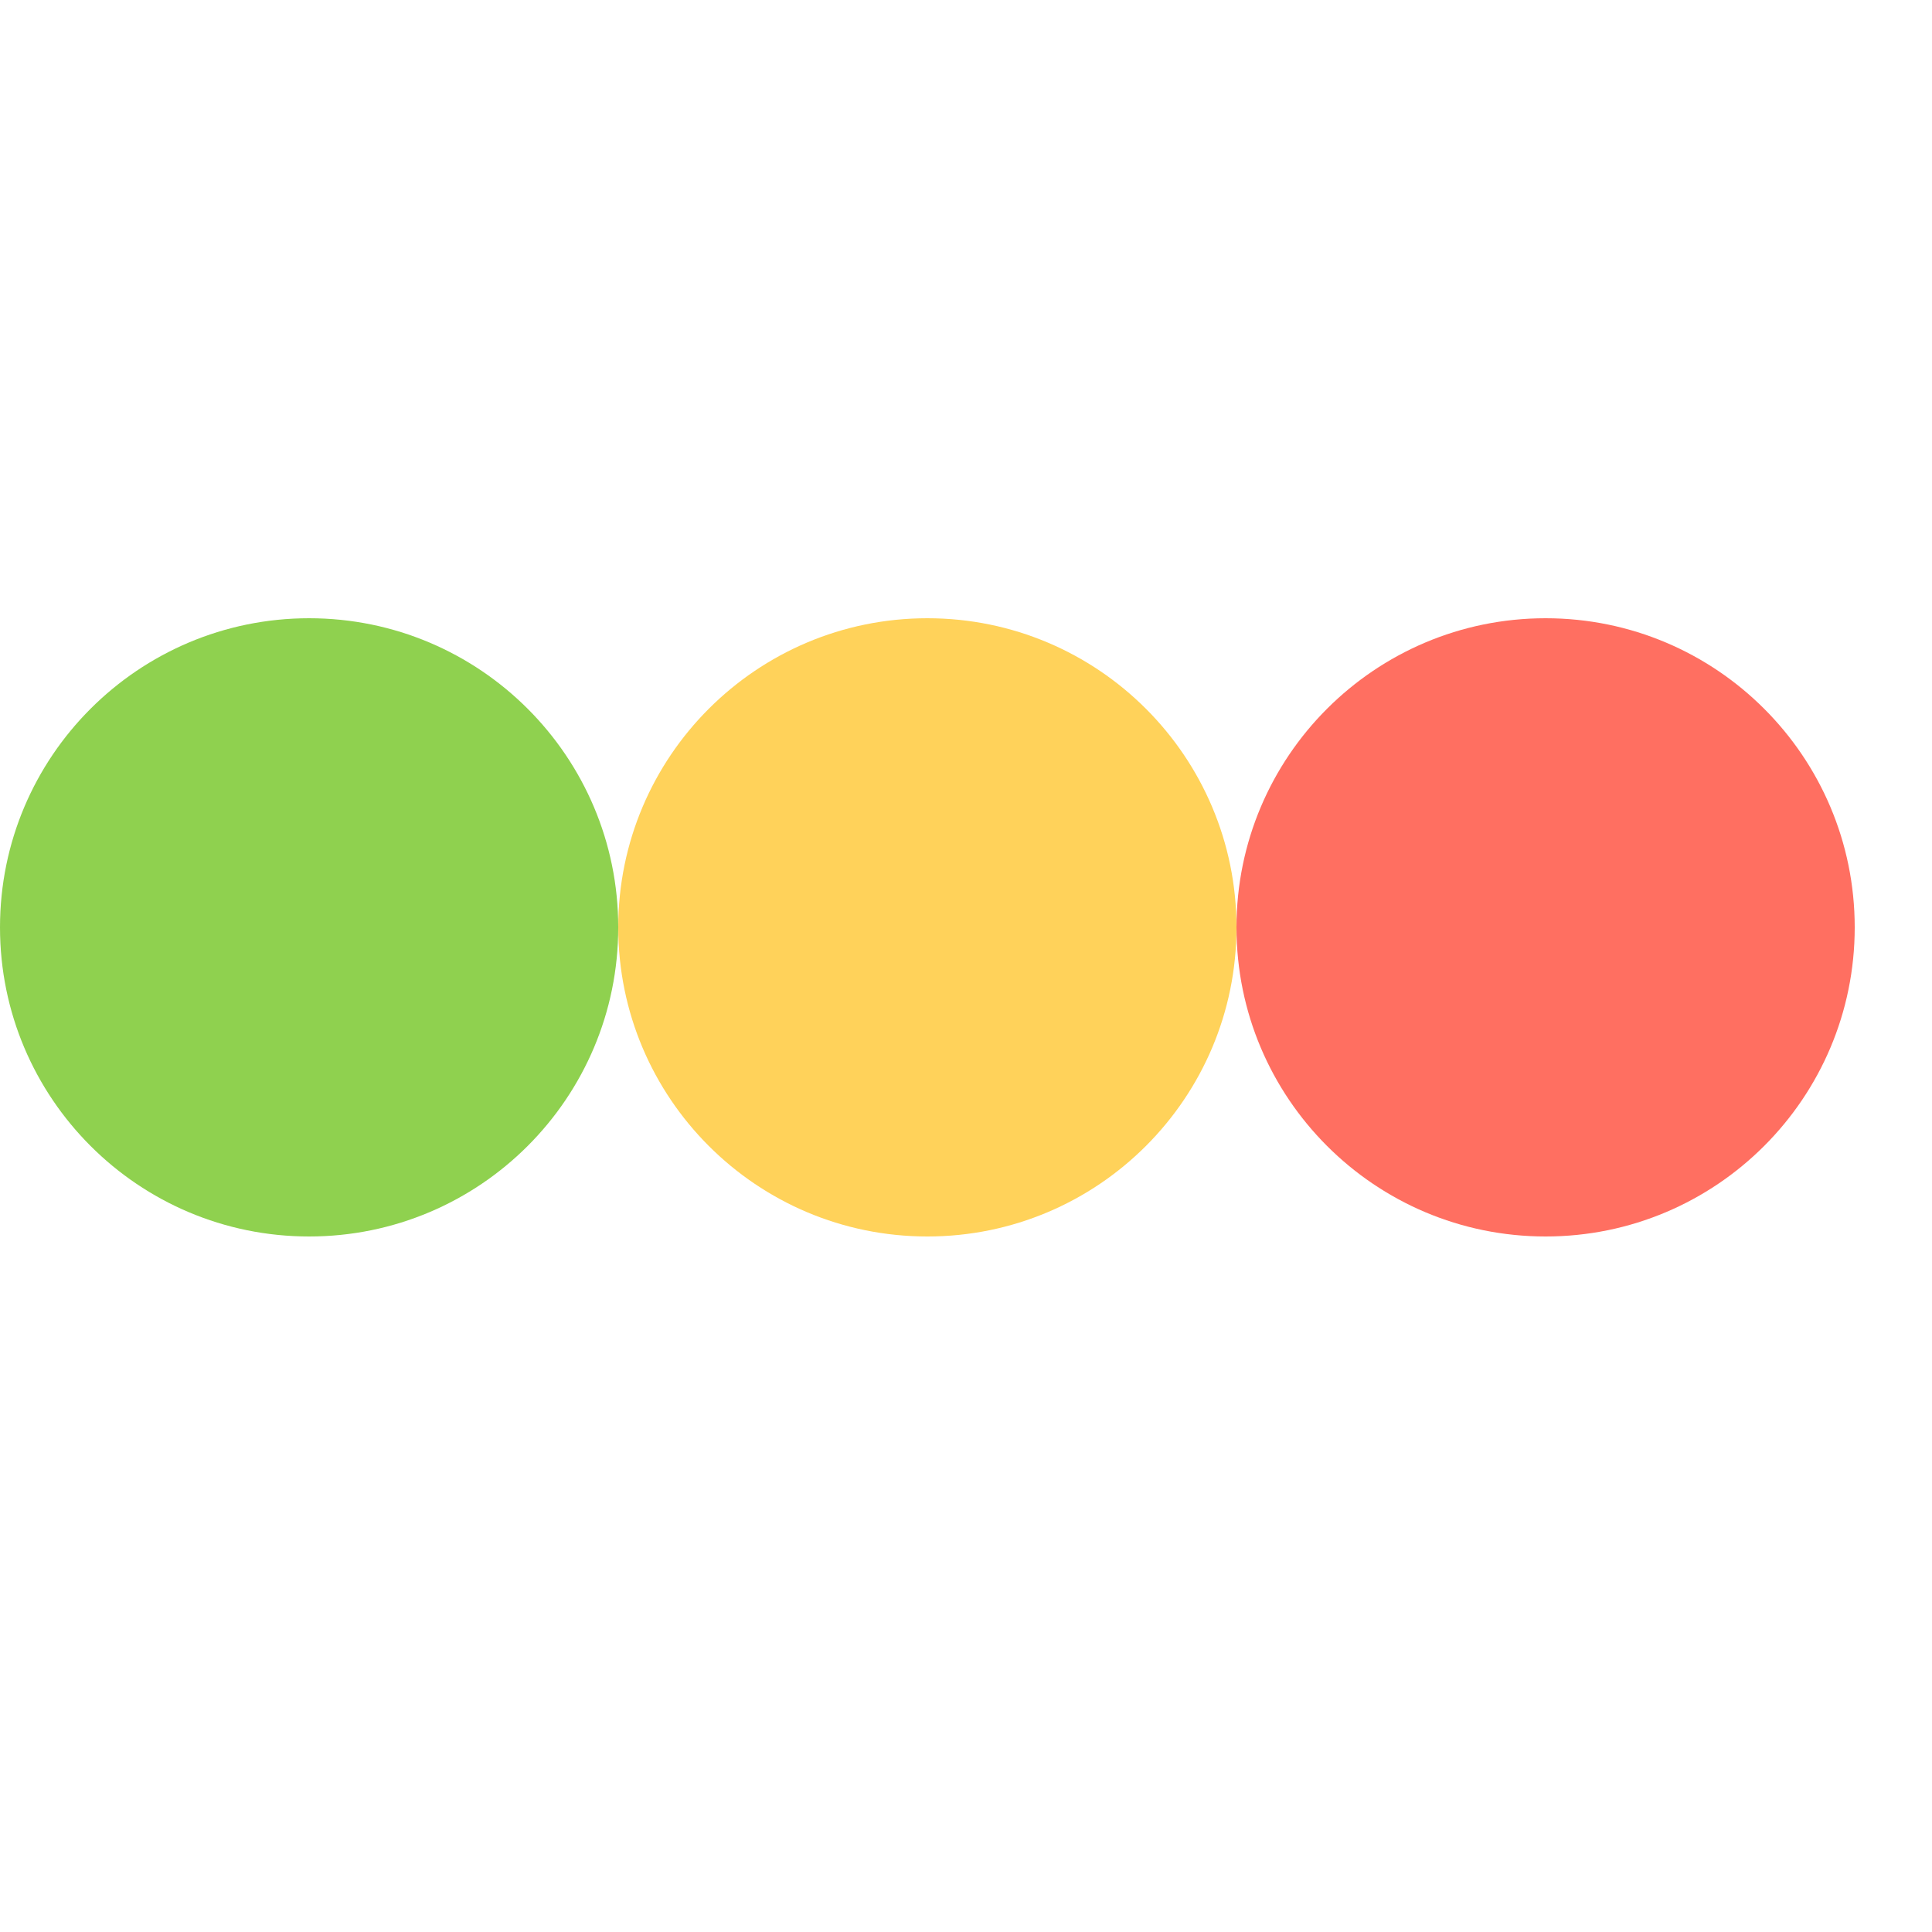
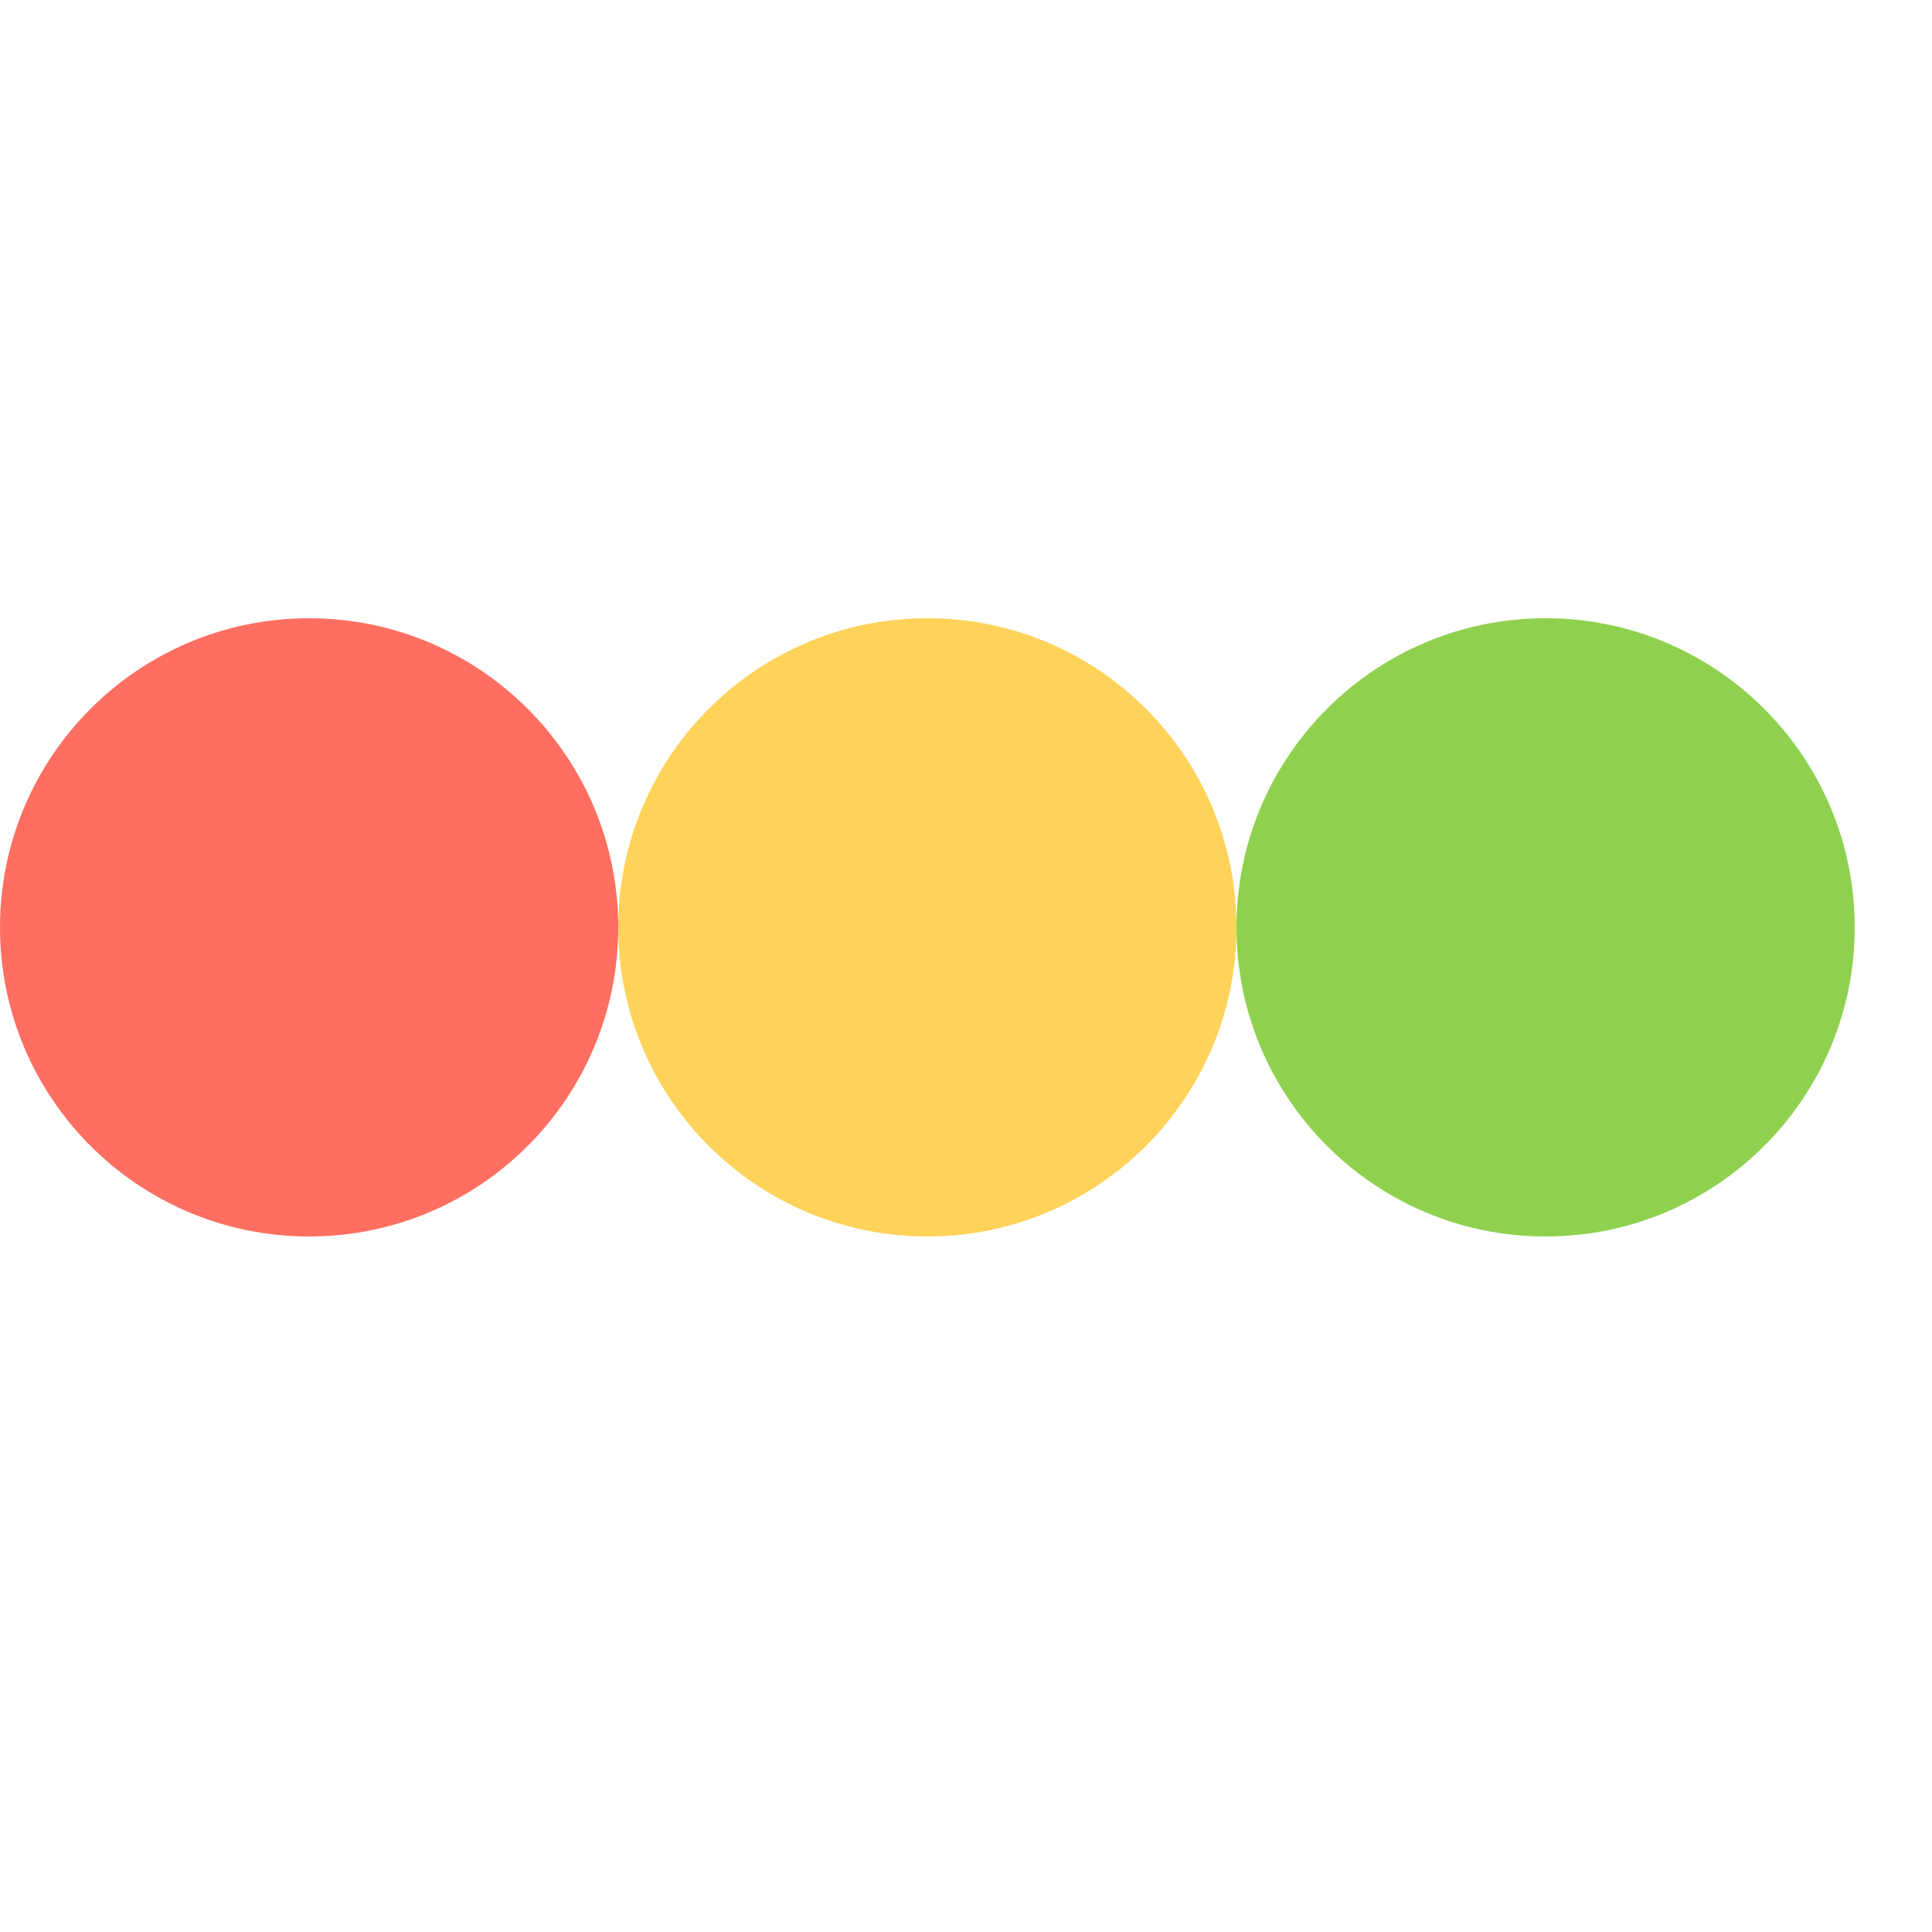
<svg xmlns="http://www.w3.org/2000/svg" width="25" height="25">
-   <circle cx="4" cy="12" r="4" fill="#8FD14F    " />
-   <circle cx="12" cy="12" r="4" fill="#FFD25A    " />
-   <circle cx="20" cy="12" r="4" fill="#FF6F61    " />
+   <circle cx="4" cy="12" r="4" fill="#ff6f61" />
+   <circle cx="12" cy="12" r="4" fill="#ffd25a" />
+   <circle cx="20" cy="12" r="4" fill="#8fd14f" />
</svg>
